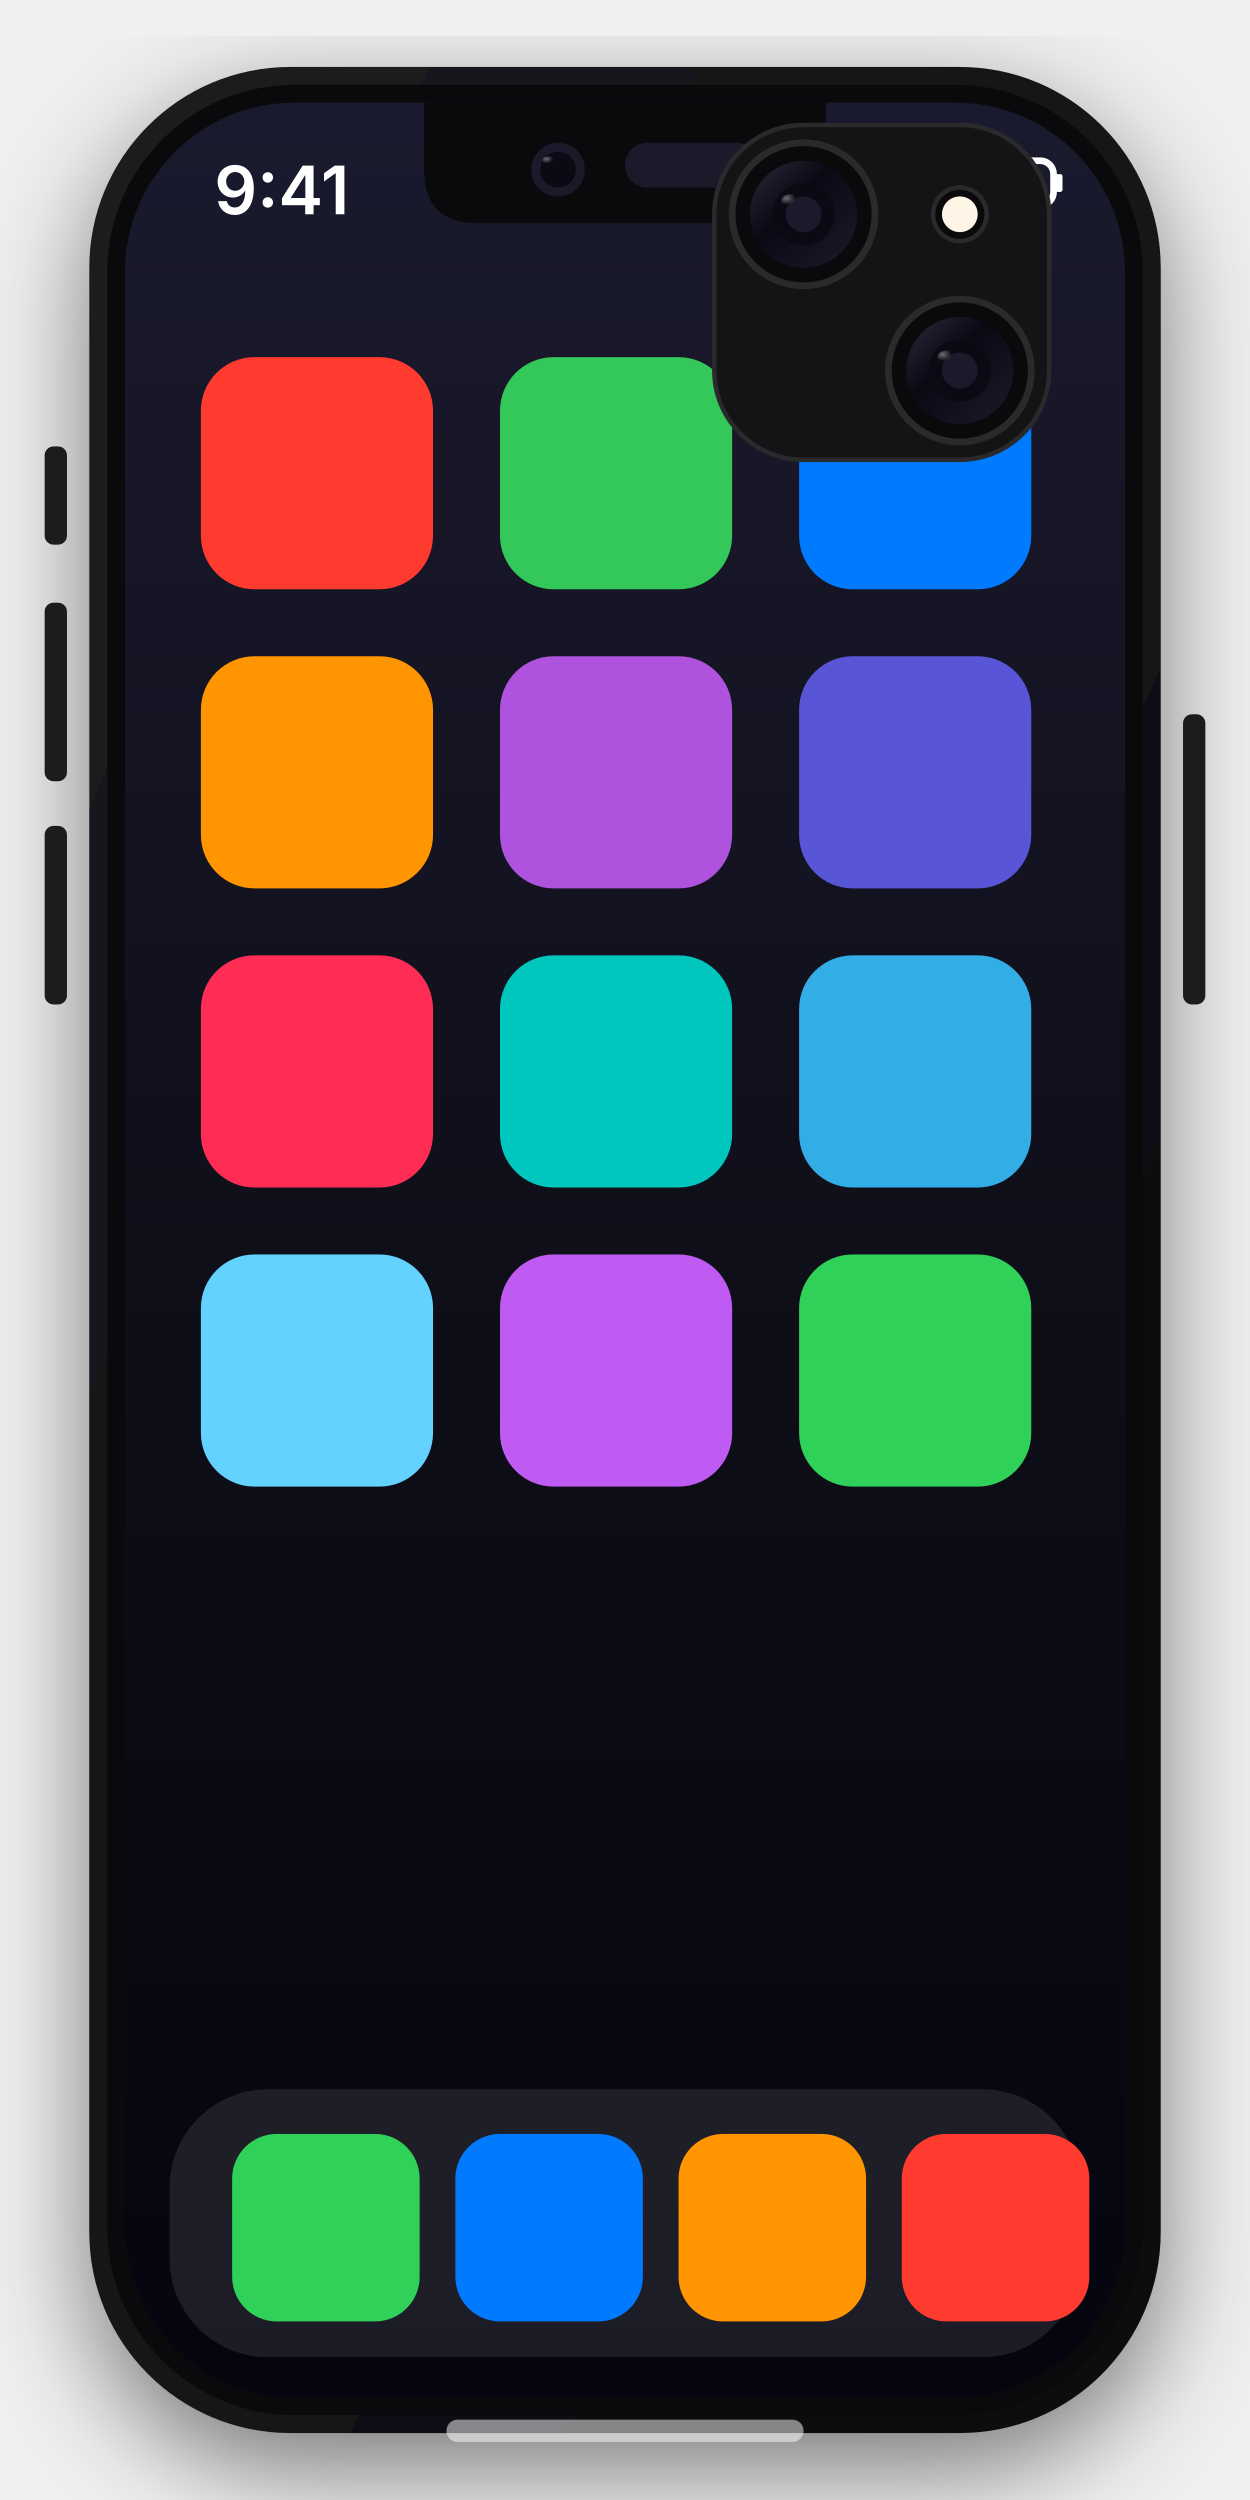
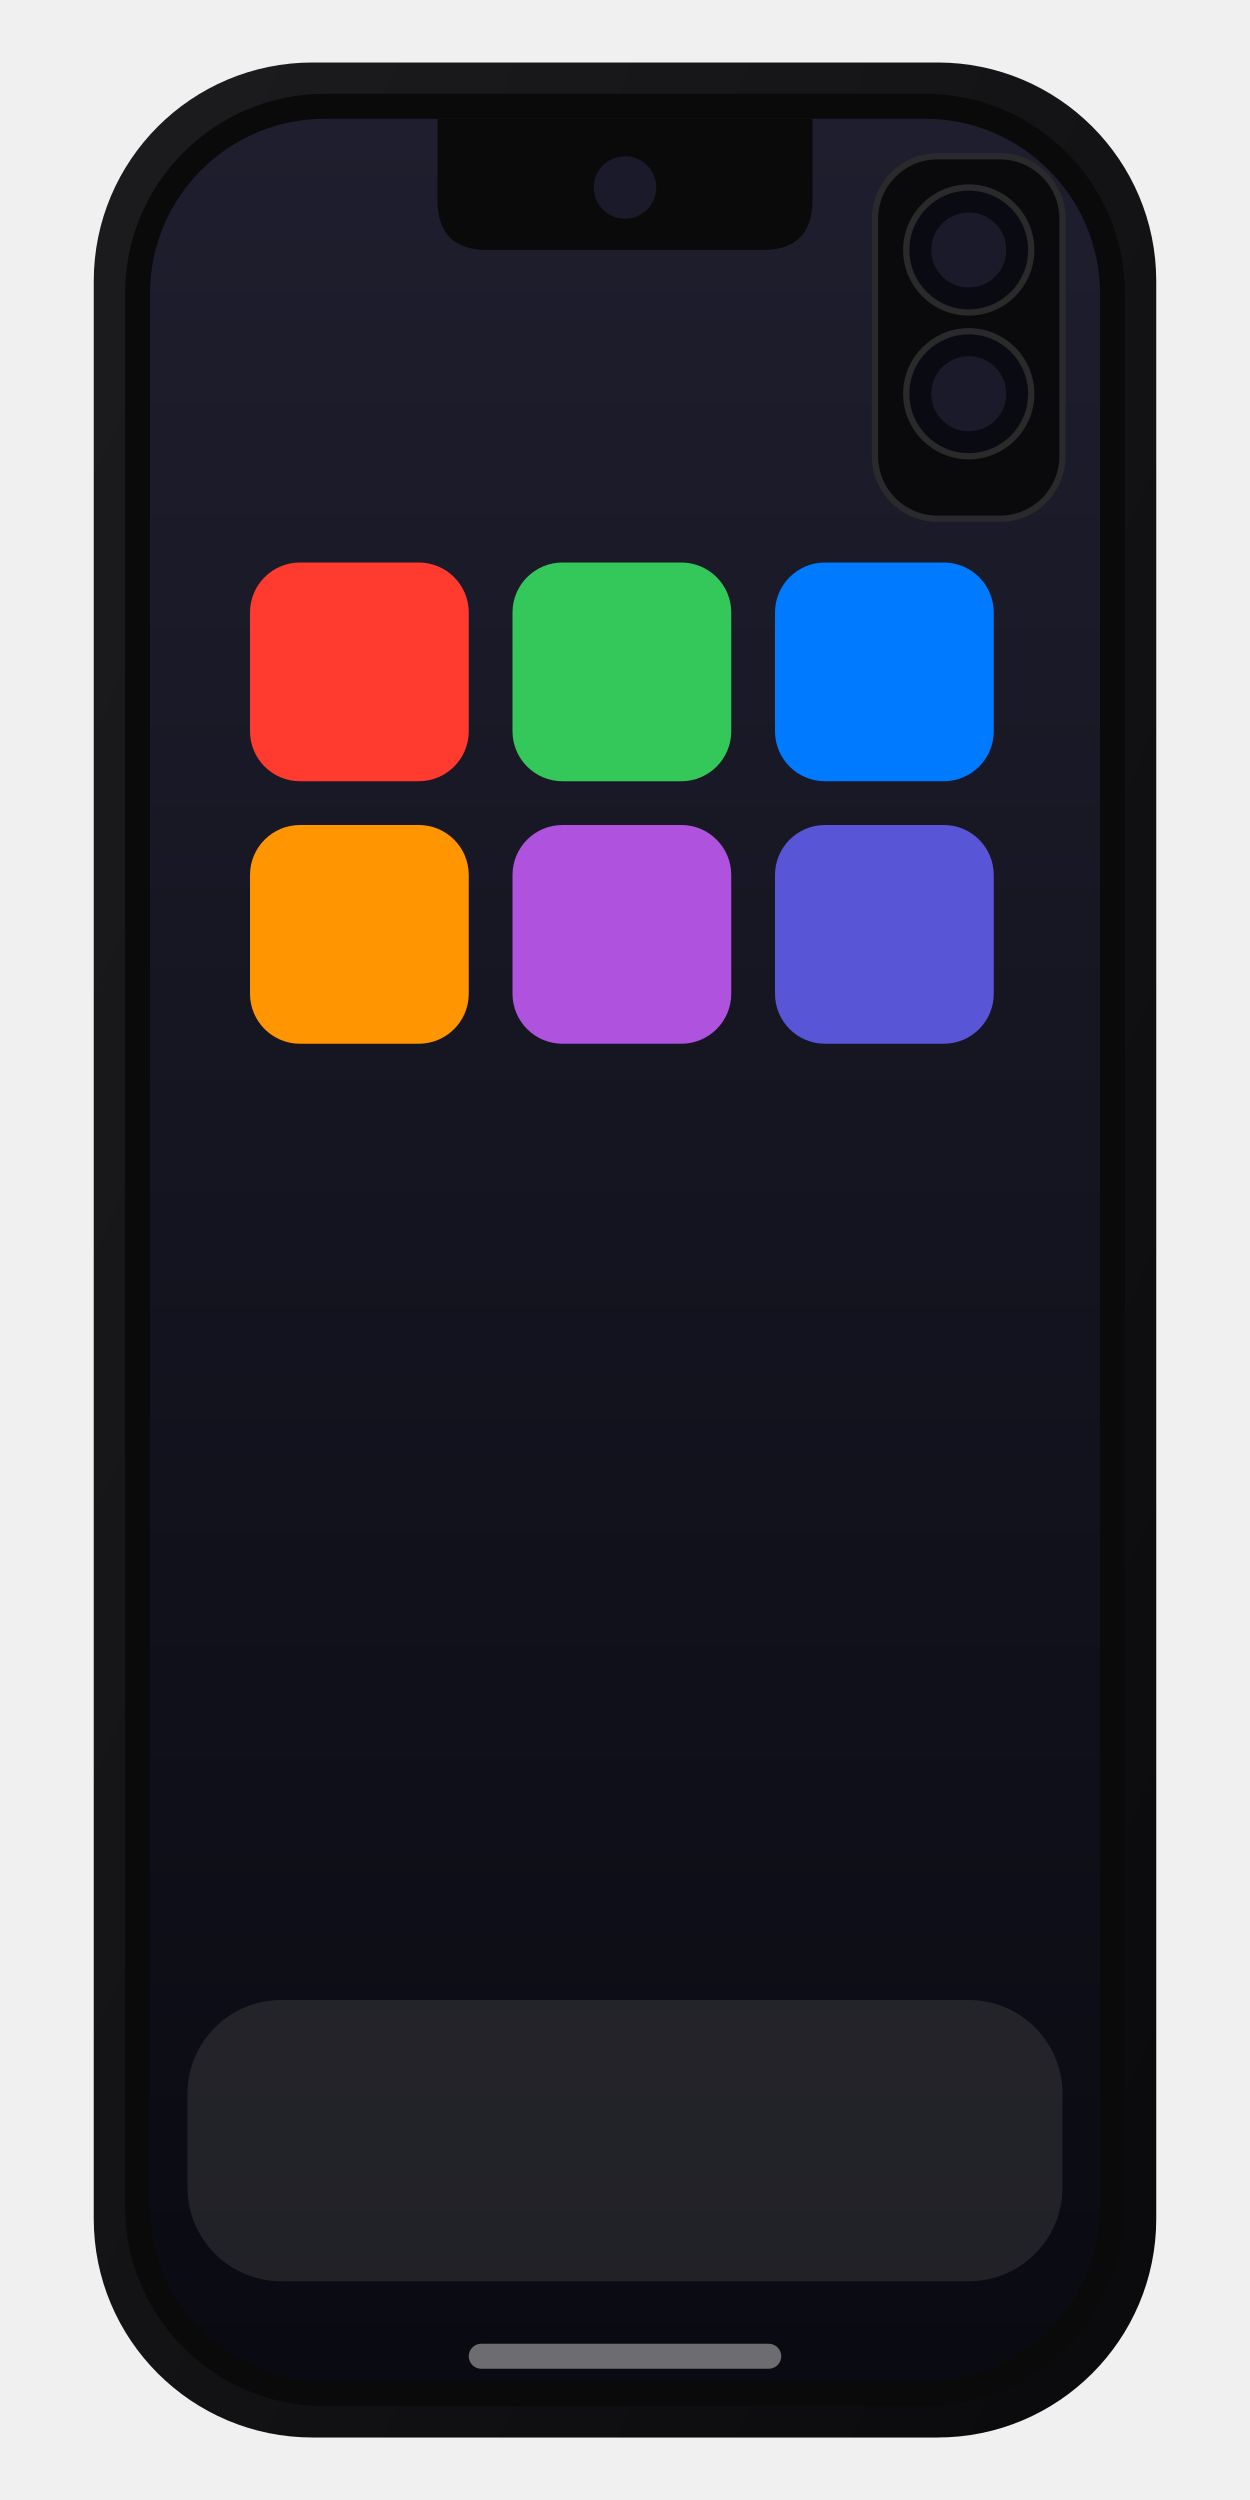
- <svg xmlns="http://www.w3.org/2000/svg" viewBox="0 0 280 560" fill="none">
+ <svg xmlns="http://www.w3.org/2000/svg" viewBox="0 0 200 400">
  <defs>
-     <linearGradient id="midnightFrame" x1="0%" y1="0%" x2="100%" y2="100%">
-       <stop offset="0%" style="stop-color:#1C1C1E" />
-       <stop offset="50%" style="stop-color:#141416" />
-       <stop offset="100%" style="stop-color:#0A0A0C" />
+     <linearGradient id="body" x1="0%" y1="0%" x2="100%" y2="100%">
+       <stop offset="0%" stop-color="#1C1C1E" />
+       <stop offset="100%" stop-color="#0A0A0C" />
    </linearGradient>
-     <linearGradient id="screenGlow" x1="0%" y1="0%" x2="0%" y2="100%">
-       <stop offset="0%" style="stop-color:#1a1a2e" />
-       <stop offset="50%" style="stop-color:#0f0f1a" />
-       <stop offset="100%" style="stop-color:#050510" />
+     <linearGradient id="screen" x1="0%" y1="0%" x2="0%" y2="100%">
+       <stop offset="0%" stop-color="#1E1E2E" />
+       <stop offset="100%" stop-color="#0A0A12" />
    </linearGradient>
-     <linearGradient id="cameraLens" x1="0%" y1="0%" x2="100%" y2="100%">
-       <stop offset="0%" style="stop-color:#2a2a3a" />
-       <stop offset="40%" style="stop-color:#0a0a15" />
-       <stop offset="100%" style="stop-color:#1a1a2a" />
-     </linearGradient>
-     <radialGradient id="lensReflection" cx="30%" cy="30%" r="50%">
-       <stop offset="0%" style="stop-color:#ffffff;stop-opacity:0.4" />
-       <stop offset="100%" style="stop-color:#ffffff;stop-opacity:0" />
-     </radialGradient>
-     <filter id="shadow" x="-20%" y="-20%" width="140%" height="140%">
-       <feDropShadow dx="0" dy="8" stdDeviation="12" flood-color="#000" flood-opacity="0.5" />
-     </filter>
  </defs>
-   <rect x="20" y="15" width="240" height="530" rx="45" fill="url(#midnightFrame)" filter="url(#shadow)" />
-   <rect x="24" y="19" width="232" height="522" rx="42" fill="#0A0A0C" />
-   <rect x="28" y="23" width="224" height="514" rx="38" fill="url(#screenGlow)" />
-   <path d="M95 23 L95 38 Q95 50, 107 50 L173 50 Q185 50, 185 38 L185 23" fill="#0A0A0C" />
-   <circle cx="125" cy="38" r="6" fill="#1a1a2a" />
-   <circle cx="125" cy="38" r="4" fill="#0a0a15" />
-   <ellipse cx="123" cy="36" rx="1.5" ry="1" fill="url(#lensReflection)" />
-   <rect x="140" y="32" width="30" height="10" rx="5" fill="#1a1a2a" />
-   <text x="48" y="48" font-family="SF Pro Display, system-ui" font-size="15" fill="#fff" font-weight="600">9:41</text>
-   <g transform="translate(190, 34)">
-     <rect x="0" y="6" width="3" height="6" rx="1" fill="#fff" />
-     <rect x="5" y="4" width="3" height="8" rx="1" fill="#fff" />
-     <rect x="10" y="2" width="3" height="10" rx="1" fill="#fff" />
-     <rect x="15" y="0" width="3" height="12" rx="1" fill="#fff" />
-     <rect x="24" y="2" width="22" height="10" rx="3" stroke="#fff" stroke-width="1.5" fill="none" />
-     <rect x="46" y="5" width="2" height="4" rx="0.5" fill="#fff" />
-     <rect x="26" y="4" width="16" height="6" rx="1.5" fill="#34C759" />
-   </g>
-   <g transform="translate(45, 80)">
-     <rect x="0" y="0" width="52" height="52" rx="12" fill="#FF3B30" />
-     <rect x="67" y="0" width="52" height="52" rx="12" fill="#34C759" />
-     <rect x="134" y="0" width="52" height="52" rx="12" fill="#007AFF" />
-     <rect x="0" y="67" width="52" height="52" rx="12" fill="#FF9500" />
-     <rect x="67" y="67" width="52" height="52" rx="12" fill="#AF52DE" />
-     <rect x="134" y="67" width="52" height="52" rx="12" fill="#5856D6" />
-     <rect x="0" y="134" width="52" height="52" rx="12" fill="#FF2D55" />
-     <rect x="67" y="134" width="52" height="52" rx="12" fill="#00C7BE" />
-     <rect x="134" y="134" width="52" height="52" rx="12" fill="#32ADE6" />
-     <rect x="0" y="201" width="52" height="52" rx="12" fill="#64D2FF" />
-     <rect x="67" y="201" width="52" height="52" rx="12" fill="#BF5AF2" />
-     <rect x="134" y="201" width="52" height="52" rx="12" fill="#30D158" />
-   </g>
-   <rect x="38" y="468" width="204" height="60" rx="22" fill="rgba(120,120,128,0.2)" />
-   <rect x="52" y="478" width="42" height="42" rx="10" fill="#30D158" />
-   <rect x="102" y="478" width="42" height="42" rx="10" fill="#007AFF" />
-   <rect x="152" y="478" width="42" height="42" rx="10" fill="#FF9500" />
-   <rect x="202" y="478" width="42" height="42" rx="10" fill="#FF3B30" />
-   <rect x="100" y="542" width="80" height="5" rx="2.5" fill="#fff" opacity="0.5" />
-   <rect x="10" y="100" width="5" height="22" rx="2" fill="#1C1C1E" />
-   <rect x="10" y="135" width="5" height="40" rx="2" fill="#1C1C1E" />
-   <rect x="10" y="185" width="5" height="40" rx="2" fill="#1C1C1E" />
-   <rect x="265" y="160" width="5" height="65" rx="2" fill="#1C1C1E" />
-   <rect x="160" y="28" width="75" height="75" rx="20" fill="#141416" stroke="#2a2a2c" stroke-width="1" />
-   <circle cx="180" cy="48" r="16" fill="#0A0A0C" stroke="#2a2a2c" stroke-width="1.5" />
-   <circle cx="180" cy="48" r="12" fill="url(#cameraLens)" />
-   <circle cx="180" cy="48" r="7" fill="#0a0a15" />
-   <circle cx="180" cy="48" r="4" fill="#1a1a2a" />
-   <ellipse cx="177" cy="45" rx="2" ry="1.5" fill="url(#lensReflection)" />
-   <circle cx="215" cy="83" r="16" fill="#0A0A0C" stroke="#2a2a2c" stroke-width="1.5" />
-   <circle cx="215" cy="83" r="12" fill="url(#cameraLens)" />
-   <circle cx="215" cy="83" r="7" fill="#0a0a15" />
-   <circle cx="215" cy="83" r="4" fill="#1a1a2a" />
-   <ellipse cx="212" cy="80" rx="2" ry="1.5" fill="url(#lensReflection)" />
-   <circle cx="215" cy="48" r="6" fill="#0A0A0C" stroke="#2a2a2c" stroke-width="1" />
-   <circle cx="215" cy="48" r="4" fill="#FFF5E6" />
+   <rect x="15" y="10" width="170" height="380" rx="35" fill="url(#body)" />
+   <rect x="20" y="15" width="160" height="370" rx="32" fill="#0A0A0A" />
+   <rect x="24" y="19" width="152" height="362" rx="28" fill="url(#screen)" />
+   <path d="M70 19 L70 32 Q70 40, 78 40 L122 40 Q130 40, 130 32 L130 19" fill="#0A0A0A" />
+   <circle cx="100" cy="30" r="5" fill="#1a1a2a" />
+   <rect x="140" y="25" width="30" height="58" rx="10" fill="#0A0A0C" stroke="#2a2a2c" stroke-width="1" />
+   <circle cx="155" cy="40" r="10" fill="#0a0a12" stroke="#2a2a2a" stroke-width="1" />
+   <circle cx="155" cy="40" r="6" fill="#1a1a2a" />
+   <circle cx="155" cy="63" r="10" fill="#0a0a12" stroke="#2a2a2a" stroke-width="1" />
+   <circle cx="155" cy="63" r="6" fill="#1a1a2a" />
+   <rect x="40" y="90" width="35" height="35" rx="8" fill="#FF3B30" />
+   <rect x="82" y="90" width="35" height="35" rx="8" fill="#34C759" />
+   <rect x="124" y="90" width="35" height="35" rx="8" fill="#007AFF" />
+   <rect x="40" y="132" width="35" height="35" rx="8" fill="#FF9500" />
+   <rect x="82" y="132" width="35" height="35" rx="8" fill="#AF52DE" />
+   <rect x="124" y="132" width="35" height="35" rx="8" fill="#5856D6" />
+   <rect x="30" y="320" width="140" height="45" rx="15" fill="rgba(100,100,100,0.25)" />
+   <rect x="75" y="375" width="50" height="4" rx="2" fill="#fff" opacity="0.4" />
</svg>
